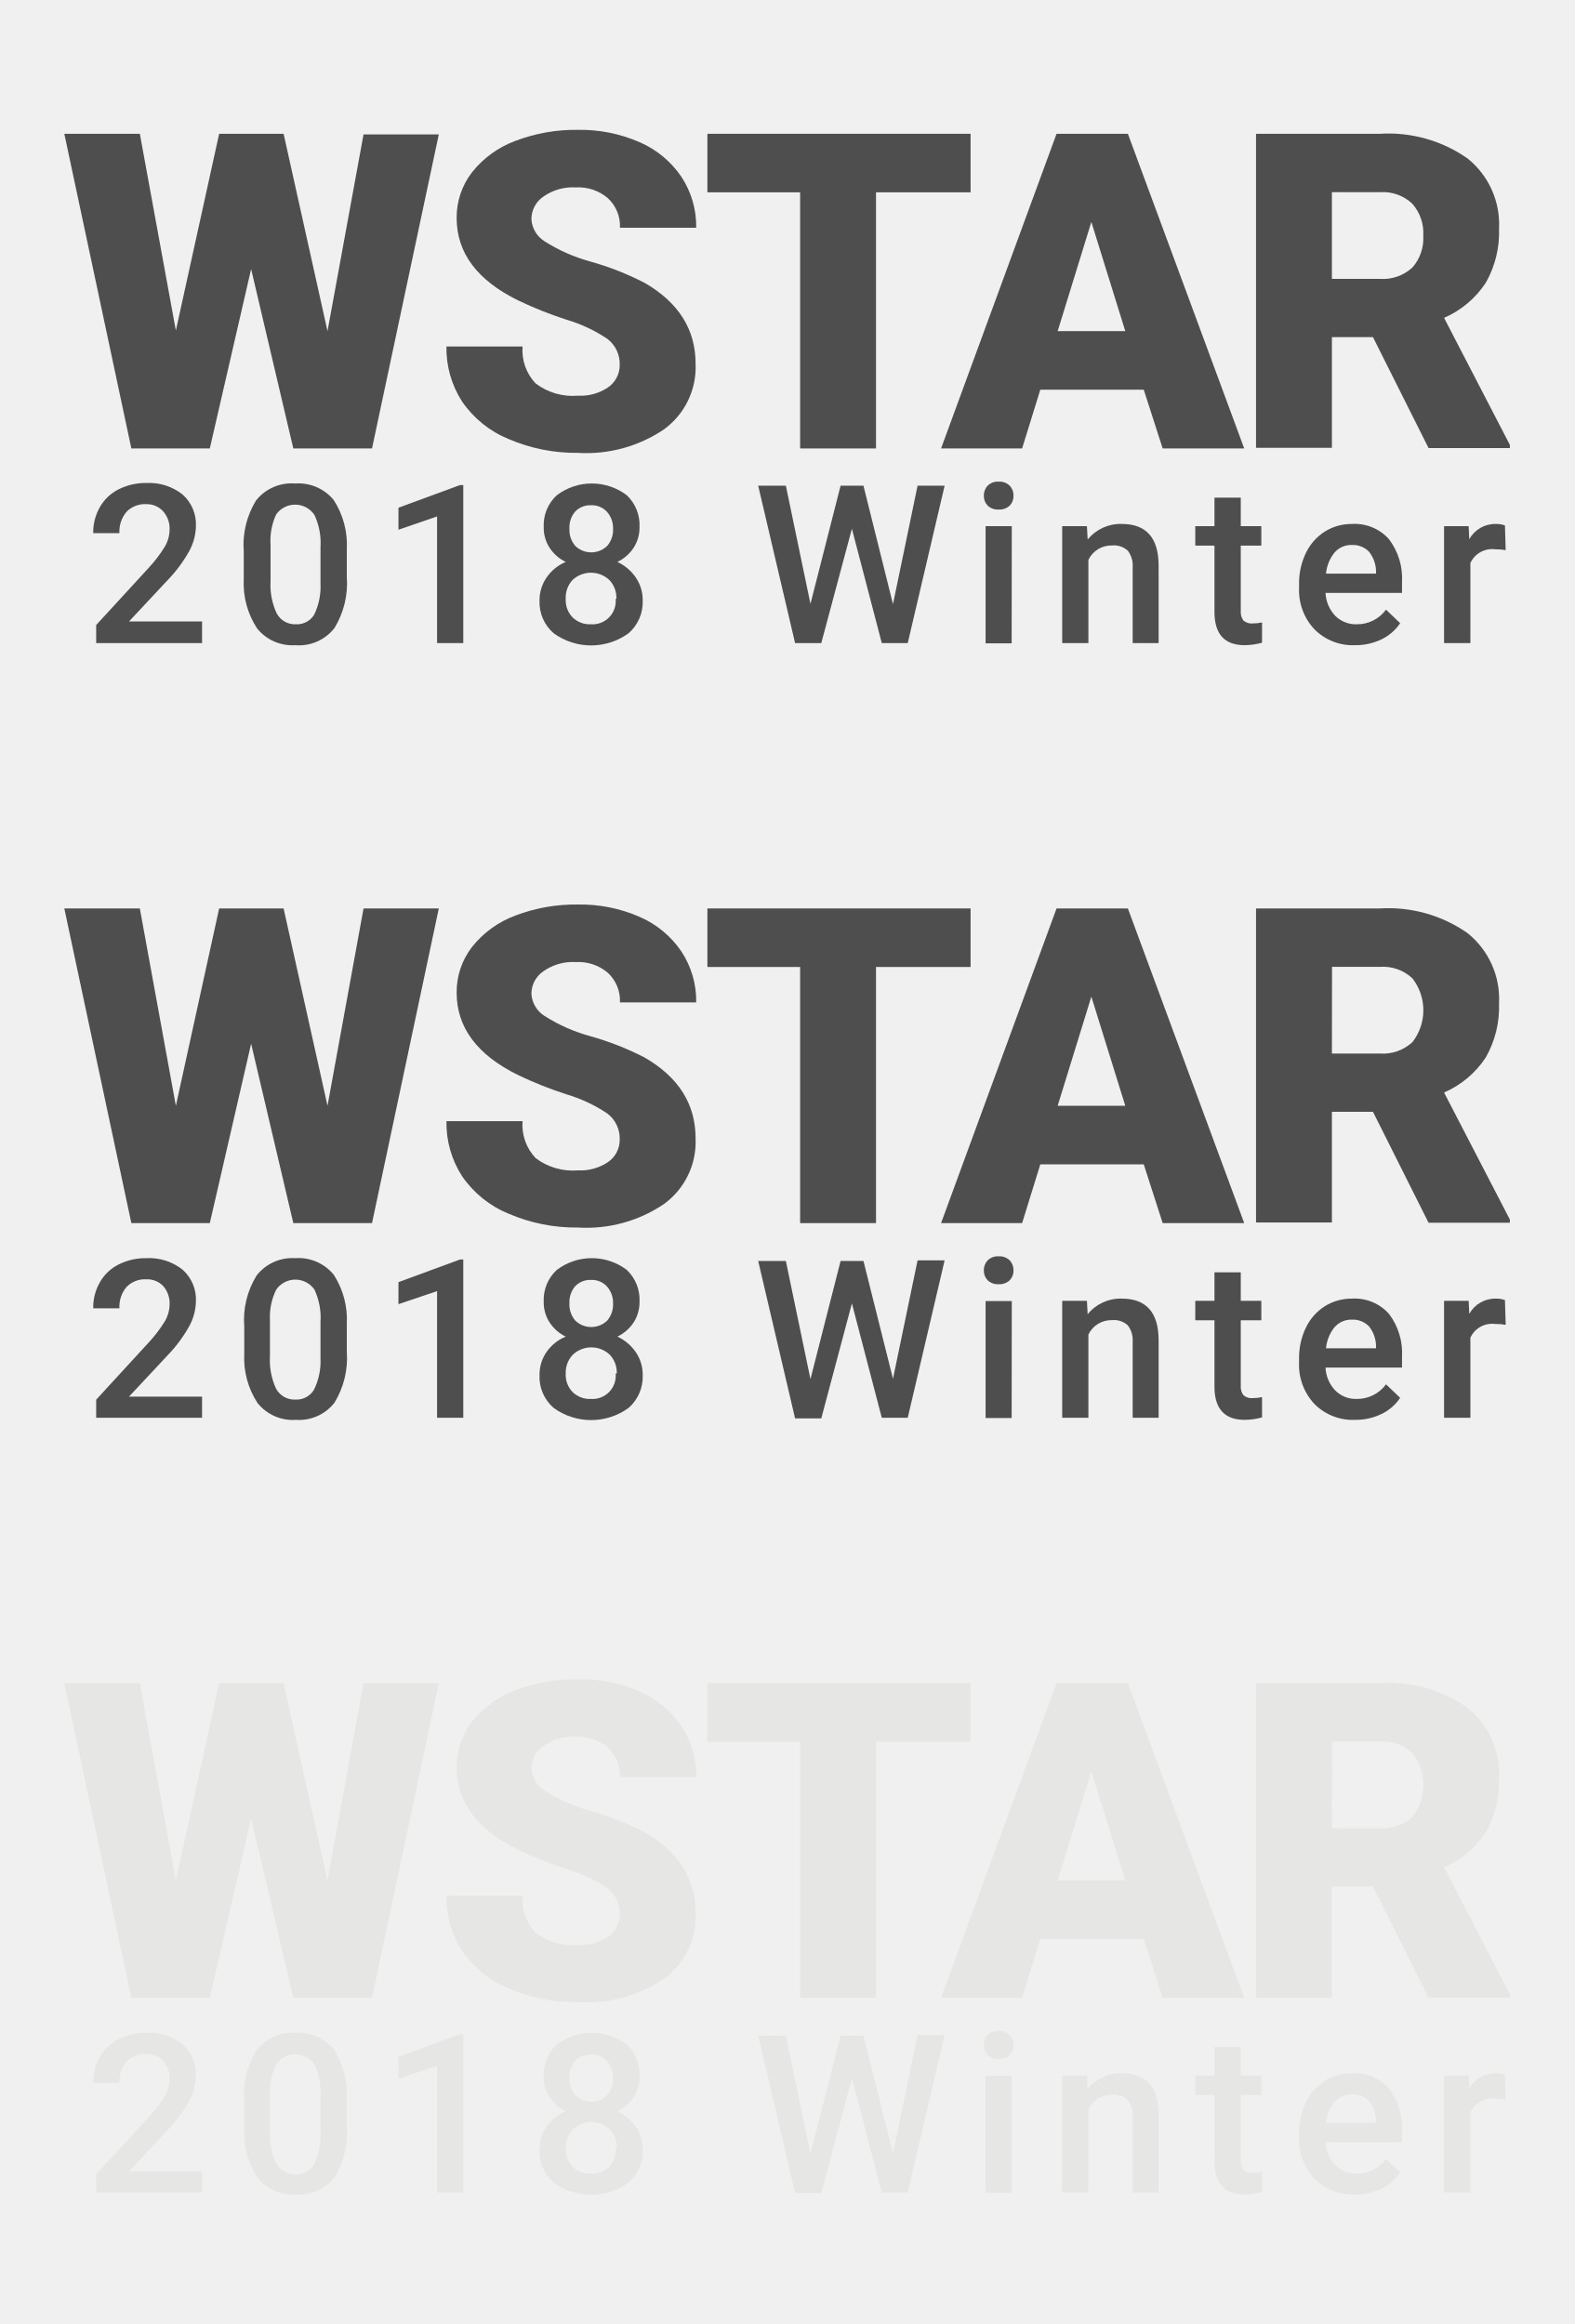
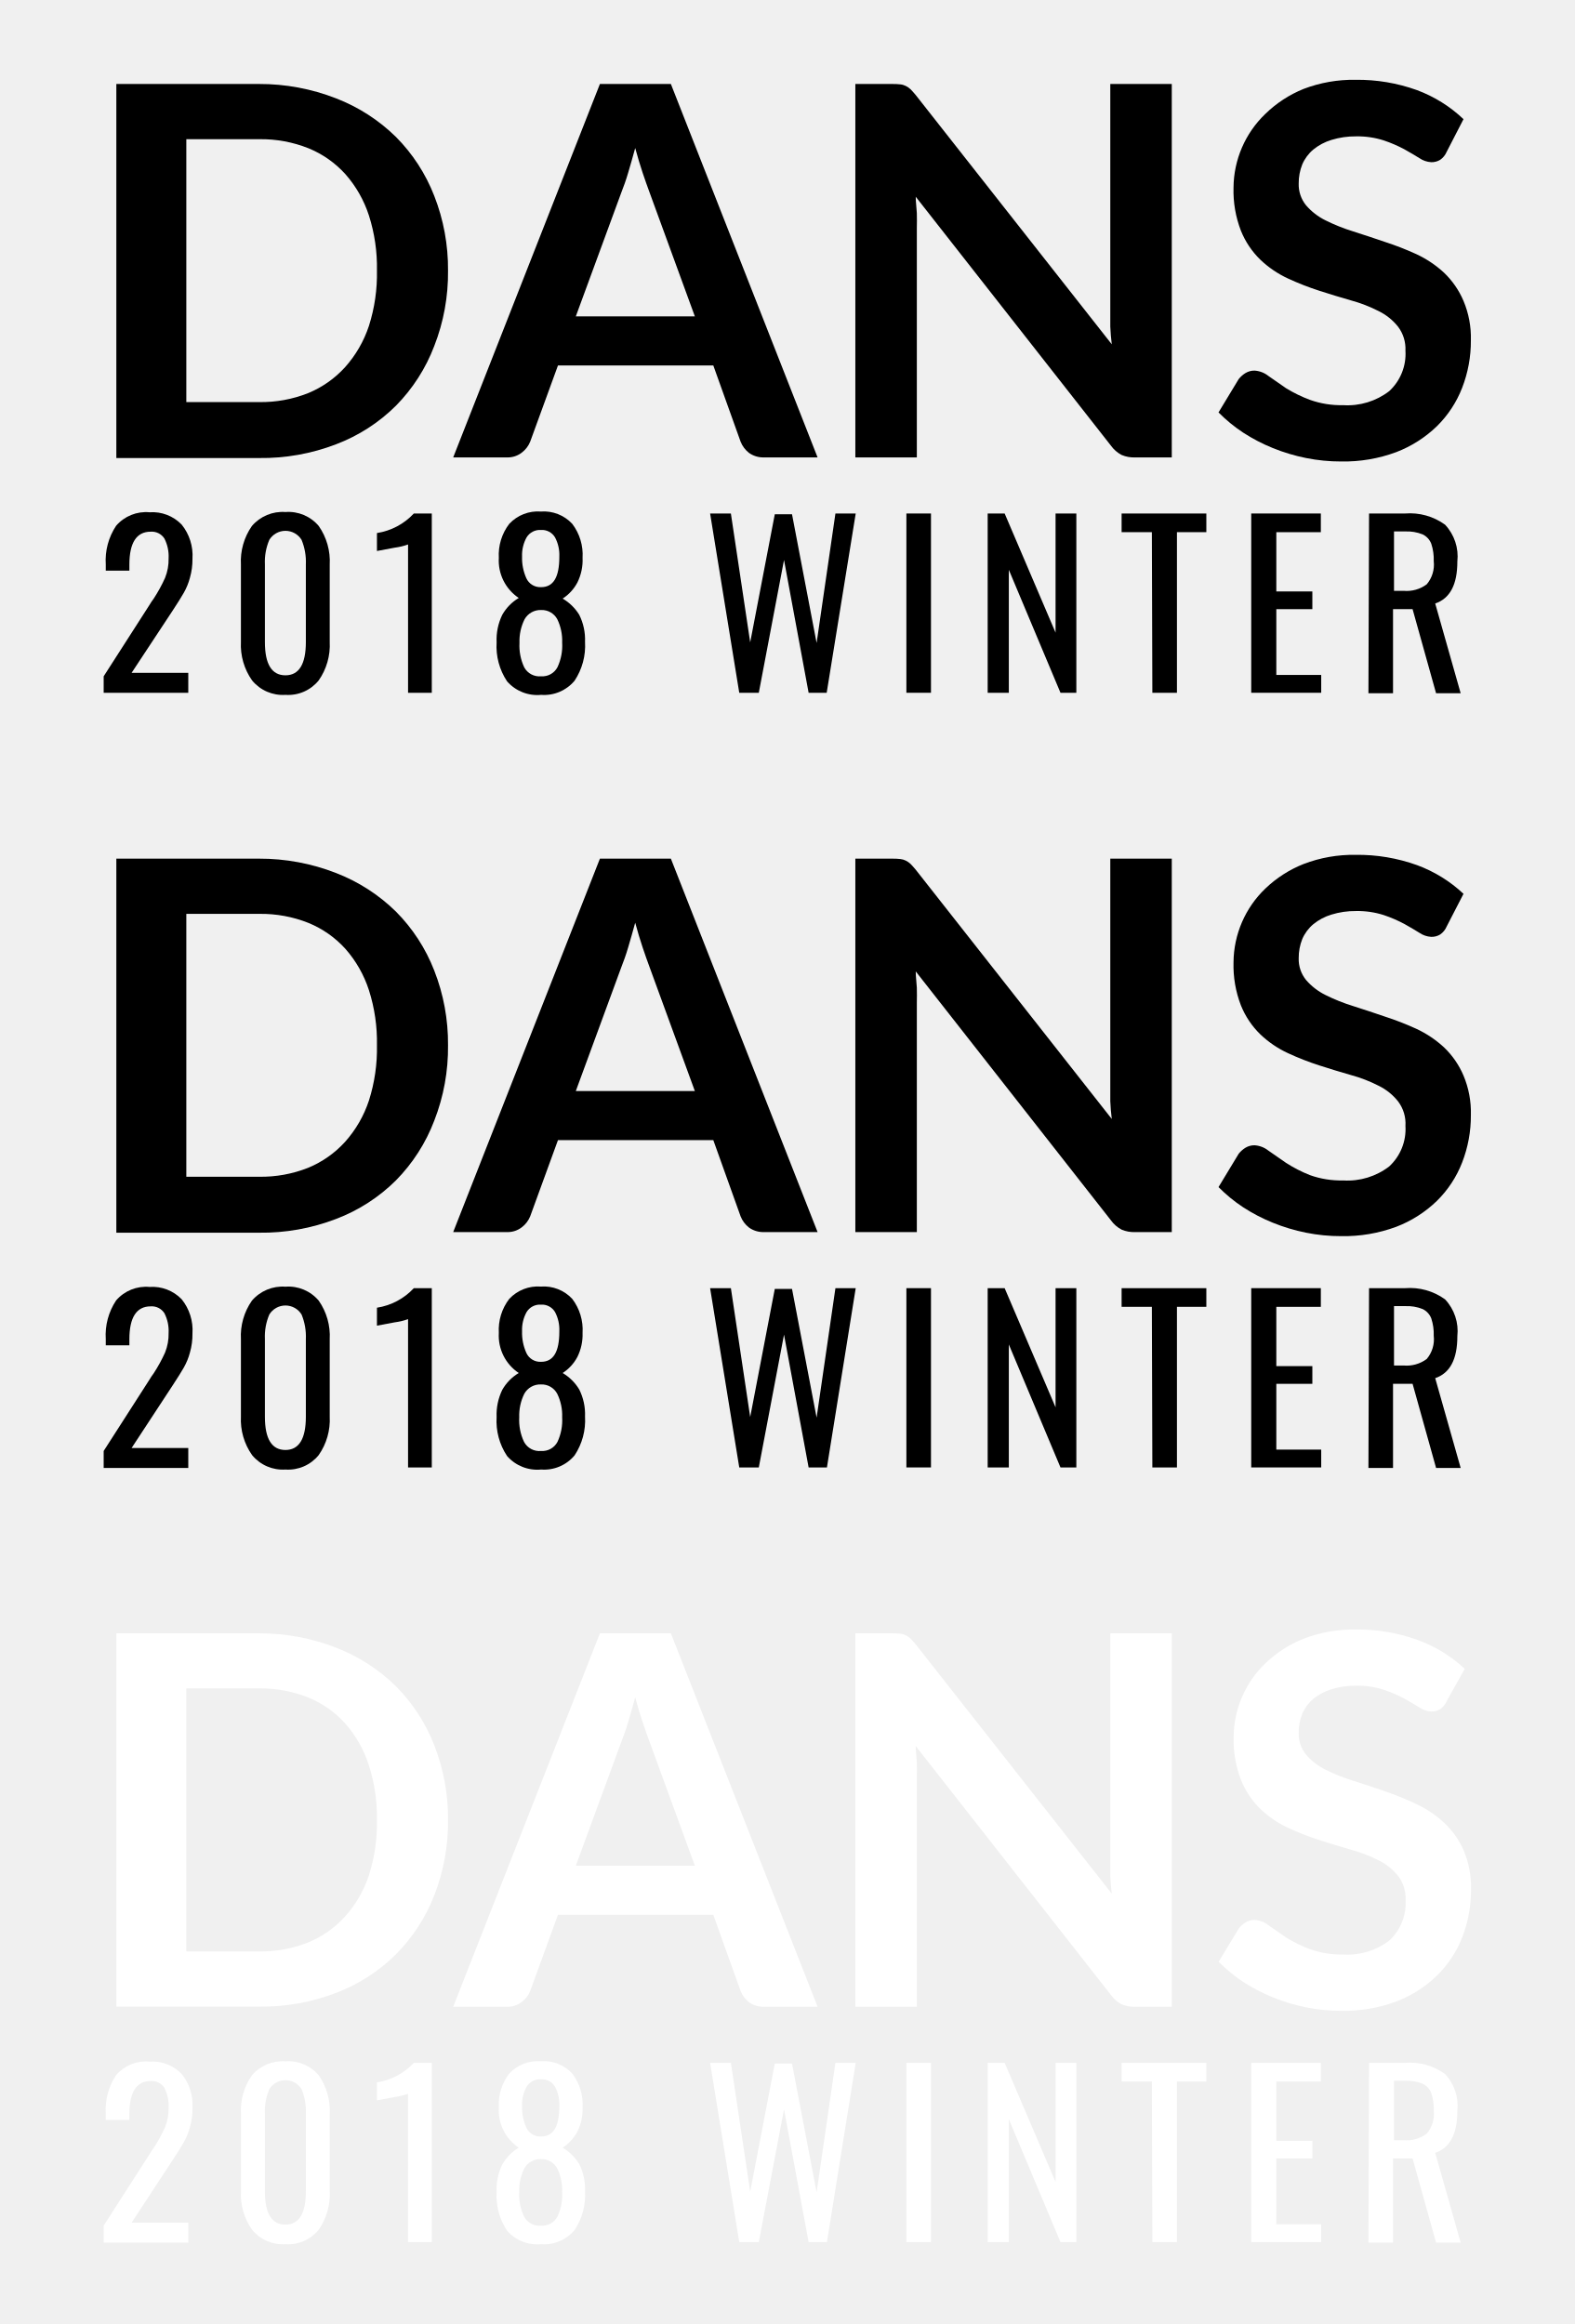
- <svg xmlns="http://www.w3.org/2000/svg" id="Layer_2" data-name="Layer 2" viewBox="0 0 128 189" x="0px" y="0px" width="128px" height="189px" enable-background="new 0 0 185 188" xml:space="preserve">
-   <g>
+ <svg xmlns="http://www.w3.org/2000/svg" viewBox="0 0 128 189">
+   <g id="Layer_3" data-name="Layer 3">
    <g>
-       <path d="M26.63,152.93l2.93-16.05h6.12l-5.43,25.59h-6.4l-3.43-14.59-3.36,14.59H10.68L5.23,136.88h6.14l2.93,16.05,3.52-16.05h5.24Z" style="fill: #e6e6e5" />
-       <path d="M50.39,155.67a2.55,2.55,0,0,0-1-2.11A12.1,12.1,0,0,0,46.07,152a31.2,31.2,0,0,1-3.94-1.57c-3.32-1.63-5-3.86-5-6.71A6,6,0,0,1,38.39,140a8.08,8.08,0,0,1,3.51-2.54,13.71,13.71,0,0,1,5.1-.9,12,12,0,0,1,5,1,7.88,7.88,0,0,1,3.4,2.81,7.3,7.3,0,0,1,1.21,4.15H50.41a3.08,3.08,0,0,0-1-2.42,3.7,3.7,0,0,0-2.59-.86,4.15,4.15,0,0,0-2.61.73,2.22,2.22,0,0,0-1,1.85,2.27,2.27,0,0,0,1.05,1.79,13.56,13.56,0,0,0,3.71,1.65A23.35,23.35,0,0,1,52.41,149q4.16,2.4,4.15,6.6A6.25,6.25,0,0,1,54,160.91a11.25,11.25,0,0,1-7,1.92,13.84,13.84,0,0,1-5.63-1.12,8.46,8.46,0,0,1-3.8-3.06,8,8,0,0,1-1.27-4.47h6.19a3.92,3.92,0,0,0,1.06,3,5,5,0,0,0,3.45,1,4,4,0,0,0,2.42-.66A2.19,2.19,0,0,0,50.39,155.67Z" style="fill: #e6e6e5" />
-       <path d="M78.92,141.64H71.23v20.83H65.06V141.64H57.52v-4.76h21.4Z" style="fill: #e6e6e5" />
-       <path d="M93,157.69H84.59l-1.48,4.78H76.52l9.39-25.59h5.8l9.46,25.59H94.54Zm-7-4.76h5.5l-2.76-8.88Z" style="fill: #e6e6e5" />
-       <path d="M111.64,153.42H108.3v9.05h-6.17V136.88H112.2a11.21,11.21,0,0,1,7.12,2,6.86,6.86,0,0,1,2.57,5.71,8.29,8.29,0,0,1-1.08,4.42,7.76,7.76,0,0,1-3.39,2.85l5.35,10.33v.26h-6.61Zm-3.34-4.74h3.9a3.52,3.52,0,0,0,2.65-.93,4.23,4.23,0,0,0,0-5.18,3.47,3.47,0,0,0-2.64-.94h-3.9Z" style="fill: #e6e6e5" />
+       <g>
+         <path d="M36.43,22a16.32,16.32,0,0,1-1.12,6.14A14,14,0,0,1,32.19,33a13.89,13.89,0,0,1-4.86,3.13,16.86,16.86,0,0,1-6.27,1.12H9.46V6.83h11.6A17.06,17.06,0,0,1,27.33,8a14.32,14.32,0,0,1,4.86,3.13,14,14,0,0,1,3.12,4.8A16.27,16.27,0,0,1,36.43,22Zm-5.78,0A13.87,13.87,0,0,0,30,17.53a9.52,9.52,0,0,0-1.91-3.36,8.25,8.25,0,0,0-3-2.11,10.41,10.41,0,0,0-4-.74H15.15V32.7h5.91a10.4,10.4,0,0,0,4-.73,8.37,8.37,0,0,0,3-2.11A9.52,9.52,0,0,0,30,26.5,13.94,13.94,0,0,0,30.65,22Z" />
+         <path d="M66.48,37.2H62.11a2,2,0,0,1-1.21-.37,2.17,2.17,0,0,1-.68-.91L58,29.72H45.37l-2.26,6.2a2.1,2.1,0,0,1-.67.88,1.87,1.87,0,0,1-1.2.4H36.85L48.78,6.83h5.77ZM46.82,25.73H56.5l-3.69-10.1c-.17-.45-.36-1-.56-1.59s-.4-1.27-.6-2c-.19.71-.39,1.38-.57,2s-.38,1.16-.56,1.62Z" />
+         <path d="M73.2,6.86a1.25,1.25,0,0,1,.45.13,1.53,1.53,0,0,1,.39.27c.12.12.26.28.42.47L90.4,28q-.09-.73-.12-1.44c0-.47,0-.9,0-1.31V6.83h5V37.2H92.31A2.56,2.56,0,0,1,91.2,37a2.5,2.5,0,0,1-.87-.76L74.46,16c0,.45.07.89.09,1.33s0,.84,0,1.21V37.2h-5V6.83h3A5.53,5.53,0,0,1,73.2,6.86Z" />
+         <path d="M117.63,12.35a1.49,1.49,0,0,1-.53.65,1.32,1.32,0,0,1-.73.19,1.88,1.88,0,0,1-.94-.32c-.35-.22-.76-.46-1.24-.73a11,11,0,0,0-1.67-.72,7,7,0,0,0-2.26-.33,6.56,6.56,0,0,0-2,.29,4.28,4.28,0,0,0-1.47.78,3.23,3.23,0,0,0-.9,1.21,4.11,4.11,0,0,0-.29,1.55,2.68,2.68,0,0,0,.6,1.78,5,5,0,0,0,1.58,1.22,14.84,14.84,0,0,0,2.25.9c.84.27,1.7.55,2.57.85a23.87,23.87,0,0,1,2.57,1,8.78,8.78,0,0,1,2.25,1.51A6.9,6.9,0,0,1,119,24.47a7.73,7.73,0,0,1,.6,3.21,10.47,10.47,0,0,1-.71,3.86,8.89,8.89,0,0,1-2.06,3.13,9.77,9.77,0,0,1-3.3,2.1,12.23,12.23,0,0,1-4.48.76,14.34,14.34,0,0,1-2.85-.28,15.06,15.06,0,0,1-2.7-.81,14.21,14.21,0,0,1-2.42-1.26,12.41,12.41,0,0,1-2-1.64l1.64-2.71a2.15,2.15,0,0,1,.55-.49,1.4,1.4,0,0,1,.73-.2,2,2,0,0,1,1.13.43q.62.43,1.44,1a11.08,11.08,0,0,0,1.95.95,7.5,7.5,0,0,0,2.7.43,5.56,5.56,0,0,0,3.74-1.14,4.13,4.13,0,0,0,1.32-3.29,3,3,0,0,0-.6-1.95,4.59,4.59,0,0,0-1.58-1.27,11.59,11.59,0,0,0-2.25-.87c-.84-.24-1.69-.5-2.56-.78a22.3,22.3,0,0,1-2.56-1,8.29,8.29,0,0,1-2.25-1.53,6.84,6.84,0,0,1-1.58-2.36,9,9,0,0,1-.6-3.5,8.39,8.39,0,0,1,2.59-6A9.62,9.62,0,0,1,106,7.23a11.35,11.35,0,0,1,4.22-.74,14.23,14.23,0,0,1,5,.84A11.14,11.14,0,0,1,119,9.69Z" />
+       </g>
+       <g>
+         <path d="M8.43,55l3.71-5.78a5.81,5.81,0,0,1,.36-.54A12.57,12.57,0,0,0,13.42,47a4,4,0,0,0,.29-1.6,3.17,3.17,0,0,0-.34-1.6,1.22,1.22,0,0,0-1.12-.56c-1.15,0-1.73.9-1.73,2.68v.49H8.6v-.5a5.09,5.09,0,0,1,.84-3.15,3.2,3.2,0,0,1,2.72-1.1,3.31,3.31,0,0,1,2.61,1,4,4,0,0,1,.88,2.78A5.38,5.38,0,0,1,15.44,47a5.16,5.16,0,0,1-.49,1.2q-.29.51-.9,1.44L10.7,54.72h4.61v1.62H8.43Z" />
+         <path d="M20.5,55.34a5,5,0,0,1-.91-3.14V45.92a5,5,0,0,1,.89-3.14,3.27,3.27,0,0,1,2.73-1.14,3.22,3.22,0,0,1,2.71,1.14,5,5,0,0,1,.89,3.14V52.2a5,5,0,0,1-.9,3.14,3.19,3.19,0,0,1-2.7,1.17A3.23,3.23,0,0,1,20.5,55.34Zm4.37-3.12V45.9a4.7,4.7,0,0,0-.35-2,1.54,1.54,0,0,0-2.62,0,4.53,4.53,0,0,0-.36,2v6.32c0,1.8.56,2.7,1.67,2.7S24.87,54,24.87,52.22Z" />
+         <path d="M33.18,44.28a5.24,5.24,0,0,1-1.09.26l-1.44.27V43.35a5.17,5.17,0,0,0,3-1.59h1.46V56.34H33.18Z" />
+         <path d="M41.23,55.41a5.14,5.14,0,0,1-.85-3.17A4.63,4.63,0,0,1,40.84,50a3.74,3.74,0,0,1,1.34-1.37,3.66,3.66,0,0,1-1.62-3.26,4.15,4.15,0,0,1,.85-2.77,3.19,3.19,0,0,1,2.57-1,3.16,3.16,0,0,1,2.55,1,4.15,4.15,0,0,1,.84,2.77,4.08,4.08,0,0,1-.42,2,3.49,3.49,0,0,1-1.2,1.31A3.87,3.87,0,0,1,47.1,50a4.52,4.52,0,0,1,.47,2.2,5.15,5.15,0,0,1-.85,3.16A3.22,3.22,0,0,1,44,56.51,3.26,3.26,0,0,1,41.23,55.41Zm4.1-1.15a4.15,4.15,0,0,0,.38-2,4,4,0,0,0-.4-1.91A1.43,1.43,0,0,0,44,49.61a1.48,1.48,0,0,0-1.35.76,4,4,0,0,0-.41,1.91,4.14,4.14,0,0,0,.39,2A1.41,1.41,0,0,0,44,55,1.39,1.39,0,0,0,45.33,54.26Zm.15-9a3.05,3.05,0,0,0-.35-1.56,1.24,1.24,0,0,0-1.15-.6,1.27,1.27,0,0,0-1.16.6,3,3,0,0,0-.37,1.56,4,4,0,0,0,.35,1.77,1.24,1.24,0,0,0,1.18.72C45,47.76,45.48,46.94,45.48,45.29Z" />
+         <path d="M57.74,41.76h1.69L61,52.24l2-10.42H64.4l2,10.47,1.53-10.53h1.65L67.22,56.34H65.75l-2-10.8-2.05,10.8H60.11Z" />
+         <path d="M73.7,41.76h2V56.34h-2Z" />
+         <path d="M80.31,41.76h1.38l4.14,9.69V41.76h1.69V56.34H86.23l-4.2-10v10H80.31Z" />
+         <path d="M93.66,43.28H91.2V41.76h6.89v1.52H95.7V56.34h-2Z" />
+         <path d="M101.74,41.76h5.66v1.52h-3.62V48.1h2.93v1.44h-2.93v5.35h3.65v1.45h-5.69Z" />
+         <path d="M111.32,41.76h2.93a4.87,4.87,0,0,1,3.25.91,3.77,3.77,0,0,1,1,3c0,1.88-.6,3-1.8,3.41l2.07,7.3h-2l-1.91-6.84h-1.59v6.84h-2Zm2.81,6.29a2.74,2.74,0,0,0,1.88-.53,2.48,2.48,0,0,0,.57-1.89,4.06,4.06,0,0,0-.2-1.41,1.41,1.41,0,0,0-.7-.76,3.42,3.42,0,0,0-1.43-.24h-.9v4.83Z" />
+       </g>
    </g>
    <g>
-       <path d="M16.43,178.3H7.82v-1.47l4.27-4.65a11,11,0,0,0,1.31-1.72,2.78,2.78,0,0,0,.39-1.38,2.11,2.11,0,0,0-.51-1.48,1.79,1.79,0,0,0-1.39-.56,2.08,2.08,0,0,0-1.61.63,2.49,2.49,0,0,0-.57,1.73H7.58a4.1,4.1,0,0,1,.53-2.1,3.63,3.63,0,0,1,1.52-1.46,4.91,4.91,0,0,1,2.28-.52,4.36,4.36,0,0,1,2.94.94,3.24,3.24,0,0,1,1.08,2.59,4.4,4.4,0,0,1-.54,2,11.38,11.38,0,0,1-1.77,2.38l-3.13,3.35h5.94Z" style="fill: #e6e6e5" />
-       <path d="M28.2,172.91a7,7,0,0,1-1,4.16,3.65,3.65,0,0,1-3.14,1.4,3.67,3.67,0,0,1-3.12-1.37,6.69,6.69,0,0,1-1.08-4v-2.22a6.87,6.87,0,0,1,1-4.14A3.68,3.68,0,0,1,24,165.32a3.71,3.71,0,0,1,3.14,1.35,6.72,6.72,0,0,1,1.06,4Zm-2.14-2.39a5.4,5.4,0,0,0-.49-2.64,1.89,1.89,0,0,0-3.11,0,5,5,0,0,0-.51,2.48v2.91a5.5,5.5,0,0,0,.5,2.67,1.69,1.69,0,0,0,1.57.88,1.64,1.64,0,0,0,1.52-.82,5.22,5.22,0,0,0,.52-2.54Z" style="fill: #e6e6e5" />
-       <path d="M37.67,178.3H35.54V168l-3.14,1.06v-1.79l5-1.84h.27Z" style="fill: #e6e6e5" />
-       <path d="M52,168.87a3,3,0,0,1-.48,1.68,3.29,3.29,0,0,1-1.32,1.15A3.66,3.66,0,0,1,51.72,173a3.22,3.22,0,0,1,.54,1.83,3.36,3.36,0,0,1-1.15,2.67,5.18,5.18,0,0,1-6.09,0,3.33,3.33,0,0,1-1.15-2.67,3.22,3.22,0,0,1,.55-1.85A3.55,3.55,0,0,1,46,171.7a3.26,3.26,0,0,1-1.31-1.15,3,3,0,0,1-.48-1.68,3.31,3.31,0,0,1,1.06-2.59,4.71,4.71,0,0,1,5.7,0A3.33,3.33,0,0,1,52,168.87Zm-1.85,5.83a2.1,2.1,0,0,0-.57-1.53,2.19,2.19,0,0,0-3,0A2.1,2.1,0,0,0,46,174.7a2,2,0,0,0,.55,1.5,2,2,0,0,0,1.51.57,1.89,1.89,0,0,0,2-2.07ZM49.85,169a2,2,0,0,0-.49-1.37,1.65,1.65,0,0,0-1.3-.54,1.69,1.69,0,0,0-1.29.51,2,2,0,0,0-.47,1.4,2,2,0,0,0,.48,1.4,1.87,1.87,0,0,0,2.59,0A2,2,0,0,0,49.85,169Z" style="fill: #e6e6e5" />
-       <path d="M72.61,175.13l2-9.63h2.2l-3,12.8H71.7L69.27,169l-2.49,9.35H64.65l-3-12.8H63.9l2,9.61,2.45-9.61h1.86Z" style="fill: #e6e6e5" />
-       <path d="M80,166.32a1.13,1.13,0,0,1,.31-.82,1.16,1.16,0,0,1,.89-.33,1.19,1.19,0,0,1,.9.33,1.13,1.13,0,0,1,.31.82,1.09,1.09,0,0,1-.31.8,1.22,1.22,0,0,1-.9.32,1.2,1.2,0,0,1-.89-.32A1.09,1.09,0,0,1,80,166.32Zm2.26,12H80.14v-9.51h2.13Z" style="fill: #e6e6e5" />
-       <path d="M88.38,168.79l.06,1.09a3.43,3.43,0,0,1,2.77-1.27q3,0,3,3.4v6.29H92.1v-6.17a2,2,0,0,0-.39-1.34,1.65,1.65,0,0,0-1.28-.43,2.07,2.07,0,0,0-1.93,1.17v6.77H86.37v-9.51Z" style="fill: #e6e6e5" />
-       <path d="M100.89,166.47v2.32h1.67v1.58h-1.67v5.31a1.17,1.17,0,0,0,.21.78,1,1,0,0,0,.77.24,3.25,3.25,0,0,0,.75-.08v1.65a5.51,5.51,0,0,1-1.41.2c-1.64,0-2.46-.9-2.46-2.71v-5.39H97.19v-1.58h1.56v-2.32Z" style="fill: #e6e6e5" />
-       <path d="M110.18,178.47a4.39,4.39,0,0,1-3.29-1.28,4.64,4.64,0,0,1-1.26-3.4v-.27a5.64,5.64,0,0,1,.55-2.54,4.24,4.24,0,0,1,1.54-1.75,4.13,4.13,0,0,1,2.22-.62,3.73,3.73,0,0,1,3,1.24,5.27,5.27,0,0,1,1.06,3.51v.86h-6.22a2.9,2.9,0,0,0,.79,1.86,2.36,2.36,0,0,0,1.74.69,2.91,2.91,0,0,0,2.39-1.19l1.15,1.1a3.78,3.78,0,0,1-1.53,1.32A4.81,4.81,0,0,1,110.18,178.47Zm-.25-8.15a1.8,1.8,0,0,0-1.42.62,3.19,3.19,0,0,0-.69,1.71h4.07v-.16a2.65,2.65,0,0,0-.57-1.62A1.82,1.82,0,0,0,109.93,170.32Z" style="fill: #e6e6e5" />
-       <path d="M122.43,170.74a4.94,4.94,0,0,0-.87-.07,1.94,1.94,0,0,0-2,1.12v6.51h-2.14v-9.51h2l.05,1.06a2.41,2.41,0,0,1,2.15-1.24,2,2,0,0,1,.75.12Z" style="fill: #e6e6e5" />
-     </g>
-   </g>
-   <g>
-     <g>
-       <path d="M26.63,89.93l2.93-16.05h6.12L30.25,99.47h-6.4L20.42,84.88,17.06,99.47H10.68L5.23,73.88h6.14L14.3,89.93l3.52-16.05h5.24Z" style="fill: #4e4e4e" />
-       <path d="M50.39,92.67a2.55,2.55,0,0,0-1-2.11A12.1,12.1,0,0,0,46.07,89a31.2,31.2,0,0,1-3.94-1.57c-3.32-1.63-5-3.86-5-6.71A6,6,0,0,1,38.39,77a8.08,8.08,0,0,1,3.51-2.54,13.71,13.71,0,0,1,5.1-.9,12,12,0,0,1,5,1,7.88,7.88,0,0,1,3.4,2.81,7.3,7.3,0,0,1,1.21,4.15H50.41a3.08,3.08,0,0,0-1-2.42,3.7,3.7,0,0,0-2.59-.86,4.15,4.15,0,0,0-2.61.73,2.22,2.22,0,0,0-1,1.85,2.27,2.27,0,0,0,1.05,1.79,13.56,13.56,0,0,0,3.71,1.65A23.35,23.35,0,0,1,52.41,86q4.16,2.4,4.15,6.6A6.25,6.25,0,0,1,54,97.91a11.25,11.25,0,0,1-7,1.92,13.84,13.84,0,0,1-5.63-1.12,8.46,8.46,0,0,1-3.8-3.06,8,8,0,0,1-1.27-4.47h6.19a3.92,3.92,0,0,0,1.06,3,5,5,0,0,0,3.45,1,4,4,0,0,0,2.42-.66A2.19,2.19,0,0,0,50.39,92.67Z" style="fill: #4e4e4e" />
-       <path d="M78.92,78.64H71.23V99.47H65.06V78.64H57.52V73.88h21.4Z" style="fill: #4e4e4e" />
-       <path d="M93,94.69H84.59l-1.48,4.78H76.52l9.39-25.59h5.8l9.46,25.59H94.54Zm-7-4.76h5.5l-2.76-8.88Z" style="fill: #4e4e4e" />
-       <path d="M111.64,90.42H108.3v9h-6.17V73.88H112.2a11.21,11.21,0,0,1,7.12,2,6.86,6.86,0,0,1,2.57,5.71A8.29,8.29,0,0,1,120.81,86a7.76,7.76,0,0,1-3.39,2.85l5.35,10.33v.26h-6.61Zm-3.34-4.74h3.9a3.52,3.52,0,0,0,2.65-.93,4.23,4.23,0,0,0,0-5.18,3.47,3.47,0,0,0-2.64-.94h-3.9Z" style="fill: #4e4e4e" />
+       <g>
+         <path d="M36.43,85a16.32,16.32,0,0,1-1.12,6.14A14,14,0,0,1,32.19,96a13.89,13.89,0,0,1-4.86,3.13,16.86,16.86,0,0,1-6.27,1.12H9.46V69.83h11.6A17.06,17.06,0,0,1,27.33,71a14.32,14.32,0,0,1,4.86,3.13,14,14,0,0,1,3.12,4.8A16.27,16.27,0,0,1,36.43,85Zm-5.78,0A13.87,13.87,0,0,0,30,80.53a9.52,9.52,0,0,0-1.91-3.36,8.25,8.25,0,0,0-3-2.11,10.41,10.41,0,0,0-4-.74H15.15V95.7h5.91a10.4,10.4,0,0,0,4-.73,8.37,8.37,0,0,0,3-2.11A9.52,9.52,0,0,0,30,89.5,13.94,13.94,0,0,0,30.65,85Z" />
+         <path d="M66.48,100.2H62.11a2,2,0,0,1-1.21-.37,2.17,2.17,0,0,1-.68-.91L58,92.72H45.37l-2.26,6.2a2.1,2.1,0,0,1-.67.88,1.87,1.87,0,0,1-1.2.4H36.85L48.78,69.83h5.77ZM46.82,88.73H56.5l-3.69-10.1c-.17-.45-.36-1-.56-1.59s-.4-1.27-.6-2c-.19.71-.39,1.38-.57,2s-.38,1.16-.56,1.62Z" />
+         <path d="M73.2,69.86a1.25,1.25,0,0,1,.45.13,1.53,1.53,0,0,1,.39.27c.12.12.26.28.42.47L90.4,91q-.09-.74-.12-1.44c0-.47,0-.9,0-1.31V69.83h5V100.2H92.31A2.56,2.56,0,0,1,91.2,100a2.5,2.5,0,0,1-.87-.76L74.46,79c0,.45.07.89.09,1.33s0,.84,0,1.21V100.2h-5V69.83h3A5.53,5.53,0,0,1,73.2,69.86Z" />
+         <path d="M117.63,75.35a1.49,1.49,0,0,1-.53.65,1.32,1.32,0,0,1-.73.19,1.88,1.88,0,0,1-.94-.32c-.35-.22-.76-.46-1.24-.73a11,11,0,0,0-1.67-.72,7,7,0,0,0-2.26-.33,6.56,6.56,0,0,0-2,.29,4.28,4.28,0,0,0-1.47.78,3.23,3.23,0,0,0-.9,1.21,4.11,4.11,0,0,0-.29,1.55,2.68,2.68,0,0,0,.6,1.78,5,5,0,0,0,1.58,1.22,14.84,14.84,0,0,0,2.25.9c.84.27,1.7.55,2.57.85a23.87,23.87,0,0,1,2.57,1,8.78,8.78,0,0,1,2.25,1.51A6.9,6.9,0,0,1,119,87.47a7.73,7.73,0,0,1,.6,3.21,10.47,10.47,0,0,1-.71,3.86,8.89,8.89,0,0,1-2.06,3.13,9.77,9.77,0,0,1-3.3,2.1,12.23,12.23,0,0,1-4.48.76,14.34,14.34,0,0,1-2.85-.28,15.06,15.06,0,0,1-2.7-.81,14.21,14.21,0,0,1-2.42-1.26,12.41,12.41,0,0,1-2-1.64l1.64-2.71a2.15,2.15,0,0,1,.55-.49,1.4,1.4,0,0,1,.73-.2,2,2,0,0,1,1.13.43q.62.44,1.44,1a11.08,11.08,0,0,0,1.95,1,7.5,7.5,0,0,0,2.7.43,5.56,5.56,0,0,0,3.74-1.14,4.13,4.13,0,0,0,1.32-3.29,3,3,0,0,0-.6-2,4.59,4.59,0,0,0-1.58-1.27,11.59,11.59,0,0,0-2.25-.87c-.84-.24-1.69-.5-2.56-.78a22.3,22.3,0,0,1-2.56-1,8.29,8.29,0,0,1-2.25-1.53,6.84,6.84,0,0,1-1.58-2.36,9,9,0,0,1-.6-3.5,8.39,8.39,0,0,1,2.59-6,9.62,9.62,0,0,1,3.12-2,11.35,11.35,0,0,1,4.22-.74,14.23,14.23,0,0,1,5,.84A11.14,11.14,0,0,1,119,72.69Z" />
+       </g>
+       <g>
+         <path d="M8.43,118l3.71-5.78a5.81,5.81,0,0,1,.36-.54,12.57,12.57,0,0,0,.92-1.68,4,4,0,0,0,.29-1.6,3.17,3.17,0,0,0-.34-1.6,1.22,1.22,0,0,0-1.12-.56c-1.15,0-1.73.9-1.73,2.68v.49H8.6v-.5a5.09,5.09,0,0,1,.84-3.15,3.2,3.2,0,0,1,2.72-1.1,3.31,3.31,0,0,1,2.61,1,4,4,0,0,1,.88,2.78,5.38,5.38,0,0,1-.21,1.57,5.16,5.16,0,0,1-.49,1.2q-.29.51-.9,1.44l-3.35,5.11h4.61v1.62H8.43Z" />
+         <path d="M20.5,118.34a5,5,0,0,1-.91-3.14v-6.28a5,5,0,0,1,.89-3.14,3.27,3.27,0,0,1,2.73-1.14,3.22,3.22,0,0,1,2.71,1.14,5,5,0,0,1,.89,3.14v6.28a5,5,0,0,1-.9,3.14,3.19,3.19,0,0,1-2.7,1.17A3.23,3.23,0,0,1,20.5,118.34Zm4.37-3.12V108.9a4.7,4.7,0,0,0-.35-2,1.54,1.54,0,0,0-2.62,0,4.53,4.53,0,0,0-.36,2v6.32c0,1.8.56,2.7,1.67,2.7S24.87,117,24.87,115.22Z" />
+         <path d="M33.18,107.28a5.24,5.24,0,0,1-1.09.26l-1.44.27v-1.46a5.17,5.17,0,0,0,3-1.59h1.46v14.58H33.18Z" />
+         <path d="M41.23,118.41a5.14,5.14,0,0,1-.85-3.17,4.63,4.63,0,0,1,.46-2.21,3.74,3.74,0,0,1,1.34-1.37,3.66,3.66,0,0,1-1.62-3.26,4.15,4.15,0,0,1,.85-2.77,3.19,3.19,0,0,1,2.57-1,3.16,3.16,0,0,1,2.55,1,4.15,4.15,0,0,1,.84,2.77,4.08,4.08,0,0,1-.42,1.95,3.49,3.49,0,0,1-1.2,1.31A3.87,3.87,0,0,1,47.1,113a4.52,4.52,0,0,1,.47,2.2,5.15,5.15,0,0,1-.85,3.16A3.22,3.22,0,0,1,44,119.51,3.26,3.26,0,0,1,41.23,118.41Zm4.1-1.15a4.15,4.15,0,0,0,.38-2,4,4,0,0,0-.4-1.91,1.43,1.43,0,0,0-1.33-.76,1.48,1.48,0,0,0-1.35.76,4,4,0,0,0-.41,1.91,4.14,4.14,0,0,0,.39,2A1.41,1.41,0,0,0,44,118,1.39,1.39,0,0,0,45.33,117.26Zm.15-9a3.05,3.05,0,0,0-.35-1.56,1.24,1.24,0,0,0-1.15-.6,1.27,1.27,0,0,0-1.16.6,3,3,0,0,0-.37,1.56,4,4,0,0,0,.35,1.77,1.24,1.24,0,0,0,1.18.72C45,110.76,45.48,109.94,45.48,108.29Z" />
+         <path d="M57.74,104.76h1.69L61,115.24l2-10.42H64.4l2,10.47,1.53-10.53h1.65l-2.34,14.58H65.75l-2-10.8-2.05,10.8H60.11Z" />
+         <path d="M73.7,104.76h2v14.58h-2Z" />
+         <path d="M80.31,104.76h1.38l4.14,9.69v-9.69h1.69v14.58H86.23l-4.2-10v10H80.31Z" />
+         <path d="M93.66,106.28H91.2v-1.52h6.89v1.52H95.7v13.06h-2Z" />
+         <path d="M101.74,104.76h5.66v1.52h-3.62v4.82h2.93v1.44h-2.93v5.35h3.65v1.45h-5.69Z" />
+         <path d="M111.32,104.76h2.93a4.87,4.87,0,0,1,3.25.91,3.77,3.77,0,0,1,1,3c0,1.88-.6,3-1.8,3.41l2.07,7.3h-2l-1.91-6.84h-1.59v6.84h-2Zm2.81,6.29a2.74,2.74,0,0,0,1.88-.53,2.48,2.48,0,0,0,.57-1.89,4.06,4.06,0,0,0-.2-1.41,1.41,1.41,0,0,0-.7-.76,3.42,3.42,0,0,0-1.43-.24h-.9v4.83Z" />
+       </g>
    </g>
    <g>
-       <path d="M16.43,115.3H7.82v-1.47l4.27-4.65a11,11,0,0,0,1.31-1.72,2.78,2.78,0,0,0,.39-1.38,2.11,2.11,0,0,0-.51-1.48,1.79,1.79,0,0,0-1.39-.56,2.08,2.08,0,0,0-1.61.63,2.49,2.49,0,0,0-.57,1.73H7.58a4.1,4.1,0,0,1,.53-2.1,3.63,3.63,0,0,1,1.52-1.46,4.91,4.91,0,0,1,2.28-.52,4.36,4.36,0,0,1,2.94.94,3.24,3.24,0,0,1,1.08,2.59,4.4,4.4,0,0,1-.54,2,11.38,11.38,0,0,1-1.77,2.38l-3.13,3.35h5.94Z" style="fill: #4e4e4e" />
-       <path d="M28.2,109.91a7,7,0,0,1-1,4.16,3.65,3.65,0,0,1-3.14,1.4,3.67,3.67,0,0,1-3.12-1.37,6.69,6.69,0,0,1-1.08-4v-2.22a6.87,6.87,0,0,1,1-4.14A3.68,3.68,0,0,1,24,102.32a3.71,3.71,0,0,1,3.14,1.35,6.72,6.72,0,0,1,1.06,4Zm-2.14-2.39a5.4,5.4,0,0,0-.49-2.64,1.89,1.89,0,0,0-3.11,0,5,5,0,0,0-.51,2.48v2.91a5.5,5.5,0,0,0,.5,2.67,1.69,1.69,0,0,0,1.57.88,1.64,1.64,0,0,0,1.52-.82,5.22,5.22,0,0,0,.52-2.54Z" style="fill: #4e4e4e" />
-       <path d="M37.67,115.3H35.54V105l-3.14,1.06v-1.79l5-1.84h.27Z" style="fill: #4e4e4e" />
-       <path d="M52,105.87a3,3,0,0,1-.48,1.68,3.29,3.29,0,0,1-1.32,1.15A3.66,3.66,0,0,1,51.72,110a3.22,3.22,0,0,1,.54,1.83,3.36,3.36,0,0,1-1.15,2.67,5.18,5.18,0,0,1-6.09,0,3.33,3.33,0,0,1-1.15-2.67,3.22,3.22,0,0,1,.55-1.85A3.55,3.55,0,0,1,46,108.7a3.26,3.26,0,0,1-1.31-1.15,3,3,0,0,1-.48-1.68,3.31,3.31,0,0,1,1.06-2.59,4.71,4.71,0,0,1,5.7,0A3.33,3.33,0,0,1,52,105.87Zm-1.85,5.83a2.1,2.1,0,0,0-.57-1.53,2.19,2.19,0,0,0-3,0A2.1,2.1,0,0,0,46,111.7a2,2,0,0,0,.55,1.5,2,2,0,0,0,1.51.57,1.89,1.89,0,0,0,2-2.07ZM49.85,106a2,2,0,0,0-.49-1.37,1.65,1.65,0,0,0-1.3-.54,1.69,1.69,0,0,0-1.29.51,2,2,0,0,0-.47,1.4,2,2,0,0,0,.48,1.4,1.87,1.87,0,0,0,2.59,0A2,2,0,0,0,49.85,106Z" style="fill: #4e4e4e" />
-       <path d="M72.61,112.13l2-9.63h2.2l-3,12.8H71.7L69.27,106l-2.49,9.35H64.65l-3-12.8H63.9l2,9.61,2.45-9.61h1.86Z" style="fill: #4e4e4e" />
-       <path d="M80,103.32a1.13,1.13,0,0,1,.31-.82,1.16,1.16,0,0,1,.89-.33,1.19,1.19,0,0,1,.9.33,1.13,1.13,0,0,1,.31.82,1.09,1.09,0,0,1-.31.8,1.22,1.22,0,0,1-.9.32,1.2,1.2,0,0,1-.89-.32A1.09,1.09,0,0,1,80,103.32Zm2.26,12H80.14v-9.51h2.13Z" style="fill: #4e4e4e" />
-       <path d="M88.38,105.79l.06,1.09a3.43,3.43,0,0,1,2.77-1.27q3,0,3,3.4v6.29H92.1v-6.17a2,2,0,0,0-.39-1.34,1.65,1.65,0,0,0-1.28-.43,2.07,2.07,0,0,0-1.93,1.17v6.77H86.37v-9.51Z" style="fill: #4e4e4e" />
-       <path d="M100.89,103.47v2.32h1.67v1.58h-1.67v5.31a1.17,1.17,0,0,0,.21.78,1,1,0,0,0,.77.24,3.25,3.25,0,0,0,.75-.08v1.65a5.51,5.51,0,0,1-1.41.2c-1.64,0-2.46-.9-2.46-2.71v-5.39H97.19v-1.58h1.56v-2.32Z" style="fill: #4e4e4e" />
-       <path d="M110.18,115.47a4.39,4.39,0,0,1-3.29-1.28,4.64,4.64,0,0,1-1.26-3.4v-.27a5.64,5.64,0,0,1,.55-2.54,4.24,4.24,0,0,1,1.54-1.75,4.13,4.13,0,0,1,2.22-.62,3.73,3.73,0,0,1,3,1.24,5.27,5.27,0,0,1,1.06,3.51v.86h-6.22a2.9,2.9,0,0,0,.79,1.86,2.36,2.36,0,0,0,1.74.69,2.91,2.91,0,0,0,2.39-1.19l1.15,1.1a3.78,3.78,0,0,1-1.53,1.32A4.81,4.81,0,0,1,110.18,115.47Zm-.25-8.15a1.8,1.8,0,0,0-1.42.62,3.19,3.19,0,0,0-.69,1.71h4.07v-.16a2.65,2.65,0,0,0-.57-1.62A1.82,1.82,0,0,0,109.93,107.32Z" style="fill: #4e4e4e" />
-       <path d="M122.43,107.74a4.94,4.94,0,0,0-.87-.07,1.94,1.94,0,0,0-2,1.12v6.51h-2.14v-9.51h2l.05,1.06a2.41,2.41,0,0,1,2.15-1.24,2,2,0,0,1,.75.12Z" style="fill: #4e4e4e" />
-     </g>
-   </g>
-   <g>
-     <g>
-       <path d="M26.63,26.93l2.93-16h6.12L30.25,36.47h-6.4L20.42,21.88,17.06,36.47H10.68L5.23,10.88h6.14l2.93,16,3.52-16h5.24Z" style="fill: #4e4e4e" />
-       <path d="M50.39,29.67a2.55,2.55,0,0,0-1-2.11A12.1,12.1,0,0,0,46.07,26a31.2,31.2,0,0,1-3.94-1.57c-3.32-1.63-5-3.86-5-6.71A6,6,0,0,1,38.39,14a8.08,8.08,0,0,1,3.51-2.54,13.71,13.71,0,0,1,5.1-.9,12,12,0,0,1,5,1,7.88,7.88,0,0,1,3.4,2.81,7.3,7.3,0,0,1,1.21,4.15H50.41a3.08,3.08,0,0,0-1-2.42,3.7,3.7,0,0,0-2.59-.86,4.15,4.15,0,0,0-2.61.73,2.22,2.22,0,0,0-1,1.85,2.27,2.27,0,0,0,1.05,1.79,13.56,13.56,0,0,0,3.71,1.65A23.35,23.35,0,0,1,52.41,23q4.16,2.4,4.15,6.6A6.25,6.25,0,0,1,54,34.91a11.25,11.25,0,0,1-7,1.92,13.84,13.84,0,0,1-5.63-1.12,8.46,8.46,0,0,1-3.8-3.06,8,8,0,0,1-1.27-4.47h6.19a3.92,3.92,0,0,0,1.06,3,5,5,0,0,0,3.45,1,4,4,0,0,0,2.42-.66A2.19,2.19,0,0,0,50.39,29.67Z" style="fill: #4e4e4e" />
-       <path d="M78.92,15.64H71.23V36.47H65.06V15.64H57.52V10.88h21.4Z" style="fill: #4e4e4e" />
-       <path d="M93,31.69H84.59l-1.48,4.78H76.52l9.39-25.59h5.8l9.46,25.59H94.54Zm-7-4.76h5.5l-2.76-8.88Z" style="fill: #4e4e4e" />
-       <path d="M111.64,27.42H108.3v9h-6.17V10.88H112.2a11.21,11.21,0,0,1,7.12,2,6.86,6.86,0,0,1,2.57,5.71A8.29,8.29,0,0,1,120.81,23a7.76,7.76,0,0,1-3.39,2.85l5.35,10.33v.26h-6.61Zm-3.34-4.74h3.9a3.52,3.52,0,0,0,2.65-.93,3.59,3.59,0,0,0,.88-2.58,3.6,3.6,0,0,0-.89-2.6,3.47,3.47,0,0,0-2.64-.94h-3.9Z" style="fill: #4e4e4e" />
-     </g>
-     <g>
-       <path d="M16.43,52.3H7.82V50.83l4.27-4.65a11,11,0,0,0,1.31-1.72,2.78,2.78,0,0,0,.39-1.38,2.11,2.11,0,0,0-.51-1.48A1.79,1.79,0,0,0,11.89,41a2.08,2.08,0,0,0-1.61.63,2.49,2.49,0,0,0-.57,1.73H7.58a4.1,4.1,0,0,1,.53-2.1,3.63,3.63,0,0,1,1.52-1.46,4.91,4.91,0,0,1,2.28-.52,4.36,4.36,0,0,1,2.94.94,3.24,3.24,0,0,1,1.08,2.59,4.4,4.4,0,0,1-.54,2,11.38,11.38,0,0,1-1.77,2.38l-3.13,3.35h5.94Z" style="fill: #4e4e4e" />
-       <path d="M28.2,46.91a7,7,0,0,1-1,4.16A3.65,3.65,0,0,1,24,52.47,3.67,3.67,0,0,1,20.9,51.1a6.69,6.69,0,0,1-1.08-4V44.84a6.87,6.87,0,0,1,1-4.14A3.68,3.68,0,0,1,24,39.32a3.71,3.71,0,0,1,3.14,1.35,6.72,6.72,0,0,1,1.06,4Zm-2.14-2.39a5.4,5.4,0,0,0-.49-2.64,1.89,1.89,0,0,0-3.11-.05A5,5,0,0,0,22,44.31v2.91a5.5,5.5,0,0,0,.5,2.67,1.69,1.69,0,0,0,1.57.88A1.64,1.64,0,0,0,25.54,50a5.22,5.22,0,0,0,.52-2.54Z" style="fill: #4e4e4e" />
-       <path d="M37.67,52.3H35.54V42L32.4,43.08V41.29l5-1.84h.27Z" style="fill: #4e4e4e" />
-       <path d="M52,42.87a3,3,0,0,1-.48,1.68,3.29,3.29,0,0,1-1.32,1.15A3.66,3.66,0,0,1,51.72,47a3.22,3.22,0,0,1,.54,1.83,3.36,3.36,0,0,1-1.15,2.67,5.18,5.18,0,0,1-6.09,0,3.33,3.33,0,0,1-1.15-2.67A3.22,3.22,0,0,1,44.42,47,3.55,3.55,0,0,1,46,45.7a3.26,3.26,0,0,1-1.31-1.15,3,3,0,0,1-.48-1.68,3.31,3.31,0,0,1,1.06-2.59,4.71,4.71,0,0,1,5.7,0A3.33,3.33,0,0,1,52,42.87ZM50.12,48.7a2.1,2.1,0,0,0-.57-1.53,2.19,2.19,0,0,0-3,0A2.1,2.1,0,0,0,46,48.7a2,2,0,0,0,.55,1.5,2,2,0,0,0,1.51.57,1.89,1.89,0,0,0,2-2.07ZM49.85,43a2,2,0,0,0-.49-1.37,1.65,1.65,0,0,0-1.3-.54,1.69,1.69,0,0,0-1.29.51A2,2,0,0,0,46.3,43a2,2,0,0,0,.48,1.4,1.87,1.87,0,0,0,2.59,0A2,2,0,0,0,49.85,43Z" style="fill: #4e4e4e" />
-       <path d="M72.61,49.13l2-9.63h2.2l-3,12.8H71.7L69.27,43,66.78,52.3H64.65l-3-12.8H63.9l2,9.61,2.45-9.61h1.86Z" style="fill: #4e4e4e" />
-       <path d="M80,40.32a1.13,1.13,0,0,1,.31-.82,1.16,1.16,0,0,1,.89-.33,1.19,1.19,0,0,1,.9.33,1.13,1.13,0,0,1,.31.82,1.09,1.09,0,0,1-.31.8,1.22,1.22,0,0,1-.9.32,1.2,1.2,0,0,1-.89-.32A1.09,1.09,0,0,1,80,40.32Zm2.26,12H80.14V42.79h2.13Z" style="fill: #4e4e4e" />
-       <path d="M88.38,42.79l.06,1.09a3.43,3.43,0,0,1,2.77-1.27q3,0,3,3.4V52.3H92.1V46.13a2,2,0,0,0-.39-1.34,1.65,1.65,0,0,0-1.28-.43,2.07,2.07,0,0,0-1.93,1.17V52.3H86.37V42.79Z" style="fill: #4e4e4e" />
-       <path d="M100.89,40.47v2.32h1.67v1.58h-1.67v5.31a1.17,1.17,0,0,0,.21.78,1,1,0,0,0,.77.24,3.25,3.25,0,0,0,.75-.08v1.65a5.51,5.51,0,0,1-1.41.2c-1.64,0-2.46-.9-2.46-2.71V44.37H97.19V42.79h1.56V40.47Z" style="fill: #4e4e4e" />
-       <path d="M110.18,52.47a4.39,4.39,0,0,1-3.29-1.28,4.64,4.64,0,0,1-1.26-3.4v-.27a5.64,5.64,0,0,1,.55-2.54,4.24,4.24,0,0,1,1.54-1.75,4.13,4.13,0,0,1,2.22-.62,3.73,3.73,0,0,1,3,1.24A5.27,5.27,0,0,1,114,47.36v.86h-6.22a2.9,2.9,0,0,0,.79,1.86,2.36,2.36,0,0,0,1.74.69,2.91,2.91,0,0,0,2.39-1.19l1.15,1.1A3.78,3.78,0,0,1,112.32,52,4.81,4.81,0,0,1,110.18,52.47Zm-.25-8.15a1.8,1.8,0,0,0-1.42.62,3.19,3.19,0,0,0-.69,1.71h4.07v-.16a2.65,2.65,0,0,0-.57-1.62A1.82,1.82,0,0,0,109.93,44.32Z" style="fill: #4e4e4e" />
-       <path d="M122.43,44.74a4.94,4.94,0,0,0-.87-.07,1.94,1.94,0,0,0-2,1.12V52.3h-2.14V42.79h2l.05,1.06a2.41,2.41,0,0,1,2.15-1.24,2,2,0,0,1,.75.12Z" style="fill: #4e4e4e" />
+       <g>
+         <path d="M36.43,148a16.32,16.32,0,0,1-1.12,6.14,14,14,0,0,1-3.12,4.8,13.89,13.89,0,0,1-4.86,3.13,16.86,16.86,0,0,1-6.27,1.12H9.46V132.83h11.6A17.06,17.06,0,0,1,27.33,134a14.32,14.32,0,0,1,4.86,3.13,14,14,0,0,1,3.12,4.8A16.27,16.27,0,0,1,36.43,148Zm-5.78,0a13.87,13.87,0,0,0-.67-4.48,9.52,9.52,0,0,0-1.91-3.36,8.25,8.25,0,0,0-3-2.11,10.41,10.41,0,0,0-4-.74H15.15V158.7h5.91a10.4,10.4,0,0,0,4-.73,8.37,8.37,0,0,0,3-2.11A9.52,9.52,0,0,0,30,152.5,13.94,13.94,0,0,0,30.65,148Z" style="fill: #fff" />
+         <path d="M66.48,163.2H62.11a2,2,0,0,1-1.21-.37,2.17,2.17,0,0,1-.68-.91L58,155.72H45.37l-2.26,6.2a2.1,2.1,0,0,1-.67.88,1.87,1.87,0,0,1-1.2.4H36.85l11.93-30.37h5.77ZM46.82,151.73H56.5l-3.69-10.1c-.17-.45-.36-1-.56-1.59s-.4-1.27-.6-2c-.19.71-.39,1.38-.57,2s-.38,1.16-.56,1.62Z" style="fill: #fff" />
+         <path d="M73.2,132.86a1.25,1.25,0,0,1,.45.13,1.53,1.53,0,0,1,.39.27c.12.12.26.28.42.47L90.4,154q-.09-.73-.12-1.44c0-.47,0-.9,0-1.31V132.83h5V163.2H92.31A2.56,2.56,0,0,1,91.2,163a2.5,2.5,0,0,1-.87-.76L74.46,142c0,.45.07.89.09,1.33s0,.84,0,1.21V163.2h-5V132.83h3A5.53,5.53,0,0,1,73.2,132.86Z" style="fill: #fff" />
+         <path d="M117.63,138.35a1.49,1.49,0,0,1-.53.65,1.32,1.32,0,0,1-.73.19,1.88,1.88,0,0,1-.94-.32c-.35-.22-.76-.46-1.24-.73a11,11,0,0,0-1.67-.72,7,7,0,0,0-2.26-.33,6.56,6.56,0,0,0-2,.29,4.28,4.28,0,0,0-1.47.78,3.23,3.23,0,0,0-.9,1.21,4.11,4.11,0,0,0-.29,1.55,2.68,2.68,0,0,0,.6,1.78,5,5,0,0,0,1.58,1.22,14.84,14.84,0,0,0,2.25.9c.84.27,1.7.55,2.57.85a23.87,23.87,0,0,1,2.57,1.05,8.78,8.78,0,0,1,2.25,1.51,6.9,6.9,0,0,1,1.59,2.24,7.73,7.73,0,0,1,.6,3.21,10.47,10.47,0,0,1-.71,3.86,8.89,8.89,0,0,1-2.06,3.13,9.77,9.77,0,0,1-3.3,2.1,12.23,12.23,0,0,1-4.48.76,14.34,14.34,0,0,1-2.85-.28,15.06,15.06,0,0,1-2.7-.81,14.21,14.21,0,0,1-2.42-1.26,12.41,12.41,0,0,1-2-1.64l1.64-2.71a2.15,2.15,0,0,1,.55-.49,1.4,1.4,0,0,1,.73-.2,2,2,0,0,1,1.13.43q.62.44,1.44,1a11.08,11.08,0,0,0,1.95.95,7.5,7.5,0,0,0,2.7.43,5.56,5.56,0,0,0,3.74-1.14,4.13,4.13,0,0,0,1.32-3.29,3,3,0,0,0-.6-1.95,4.59,4.59,0,0,0-1.58-1.27,11.59,11.59,0,0,0-2.25-.87c-.84-.24-1.69-.5-2.56-.78a22.3,22.3,0,0,1-2.56-1,8.29,8.29,0,0,1-2.25-1.53,6.84,6.84,0,0,1-1.58-2.36,9,9,0,0,1-.6-3.5,8.39,8.39,0,0,1,2.59-6,9.62,9.62,0,0,1,3.12-2,11.35,11.35,0,0,1,4.22-.74,14.23,14.23,0,0,1,5,.84,11.14,11.14,0,0,1,3.86,2.36Z" style="fill: #fff" />
+       </g>
+       <g>
+         <path d="M8.43,181l3.71-5.78a5.81,5.81,0,0,1,.36-.54,12.57,12.57,0,0,0,.92-1.68,4,4,0,0,0,.29-1.6,3.17,3.17,0,0,0-.34-1.6,1.22,1.22,0,0,0-1.12-.56c-1.15,0-1.73.9-1.73,2.68v.49H8.6v-.5a5.09,5.09,0,0,1,.84-3.15,3.2,3.2,0,0,1,2.72-1.1,3.31,3.31,0,0,1,2.61,1,4,4,0,0,1,.88,2.78,5.38,5.38,0,0,1-.21,1.57,5.16,5.16,0,0,1-.49,1.2q-.29.51-.9,1.44l-3.35,5.11h4.61v1.62H8.43Z" style="fill: #fff" />
+         <path d="M20.5,181.34a5,5,0,0,1-.91-3.14v-6.28a5,5,0,0,1,.89-3.14,3.27,3.27,0,0,1,2.73-1.14,3.22,3.22,0,0,1,2.71,1.14,5,5,0,0,1,.89,3.14v6.28a5,5,0,0,1-.9,3.14,3.19,3.19,0,0,1-2.7,1.17A3.23,3.23,0,0,1,20.5,181.34Zm4.37-3.12V171.9a4.7,4.7,0,0,0-.35-2,1.54,1.54,0,0,0-2.62,0,4.53,4.53,0,0,0-.36,2v6.32c0,1.8.56,2.7,1.67,2.7S24.87,180,24.87,178.22Z" style="fill: #fff" />
+         <path d="M33.18,170.28a5.24,5.24,0,0,1-1.09.26l-1.44.27v-1.46a5.17,5.17,0,0,0,3-1.59h1.46v14.58H33.18Z" style="fill: #fff" />
+         <path d="M41.23,181.41a5.14,5.14,0,0,1-.85-3.17,4.63,4.63,0,0,1,.46-2.21,3.74,3.74,0,0,1,1.34-1.37,3.66,3.66,0,0,1-1.62-3.26,4.15,4.15,0,0,1,.85-2.77,3.19,3.19,0,0,1,2.57-1,3.16,3.16,0,0,1,2.55,1,4.15,4.15,0,0,1,.84,2.77,4.08,4.08,0,0,1-.42,1.95,3.49,3.49,0,0,1-1.2,1.31A3.87,3.87,0,0,1,47.1,176a4.52,4.52,0,0,1,.47,2.2,5.15,5.15,0,0,1-.85,3.16A3.22,3.22,0,0,1,44,182.51,3.26,3.26,0,0,1,41.23,181.41Zm4.1-1.15a4.15,4.15,0,0,0,.38-2,4,4,0,0,0-.4-1.91,1.43,1.43,0,0,0-1.33-.76,1.48,1.48,0,0,0-1.35.76,4,4,0,0,0-.41,1.91,4.14,4.14,0,0,0,.39,2A1.41,1.41,0,0,0,44,181,1.39,1.39,0,0,0,45.33,180.26Zm.15-9a3.05,3.05,0,0,0-.35-1.56,1.24,1.24,0,0,0-1.15-.6,1.27,1.27,0,0,0-1.16.6,3,3,0,0,0-.37,1.56,4,4,0,0,0,.35,1.77,1.24,1.24,0,0,0,1.18.72C45,173.76,45.48,172.94,45.48,171.29Z" style="fill: #fff" />
+         <path d="M57.74,167.76h1.69L61,178.24l2-10.42H64.4l2,10.47,1.53-10.53h1.65l-2.34,14.58H65.75l-2-10.8-2.05,10.8H60.11Z" style="fill: #fff" />
+         <path d="M73.7,167.76h2v14.58h-2Z" style="fill: #fff" />
+         <path d="M80.31,167.76h1.38l4.14,9.69v-9.69h1.69v14.58H86.23l-4.2-10v10H80.31Z" style="fill: #fff" />
+         <path d="M93.66,169.28H91.2v-1.52h6.89v1.52H95.7v13.06h-2Z" style="fill: #fff" />
+         <path d="M101.74,167.76h5.66v1.52h-3.62v4.82h2.93v1.44h-2.93v5.35h3.65v1.45h-5.69Z" style="fill: #fff" />
+         <path d="M111.32,167.76h2.93a4.87,4.87,0,0,1,3.25.91,3.77,3.77,0,0,1,1,3c0,1.88-.6,3-1.8,3.41l2.07,7.3h-2l-1.91-6.84h-1.59v6.84h-2Zm2.81,6.29a2.74,2.74,0,0,0,1.88-.53,2.48,2.48,0,0,0,.57-1.89,4.06,4.06,0,0,0-.2-1.41,1.41,1.41,0,0,0-.7-.76,3.42,3.42,0,0,0-1.43-.24h-.9v4.83Z" style="fill: #fff" />
+       </g>
    </g>
  </g>
</svg>
